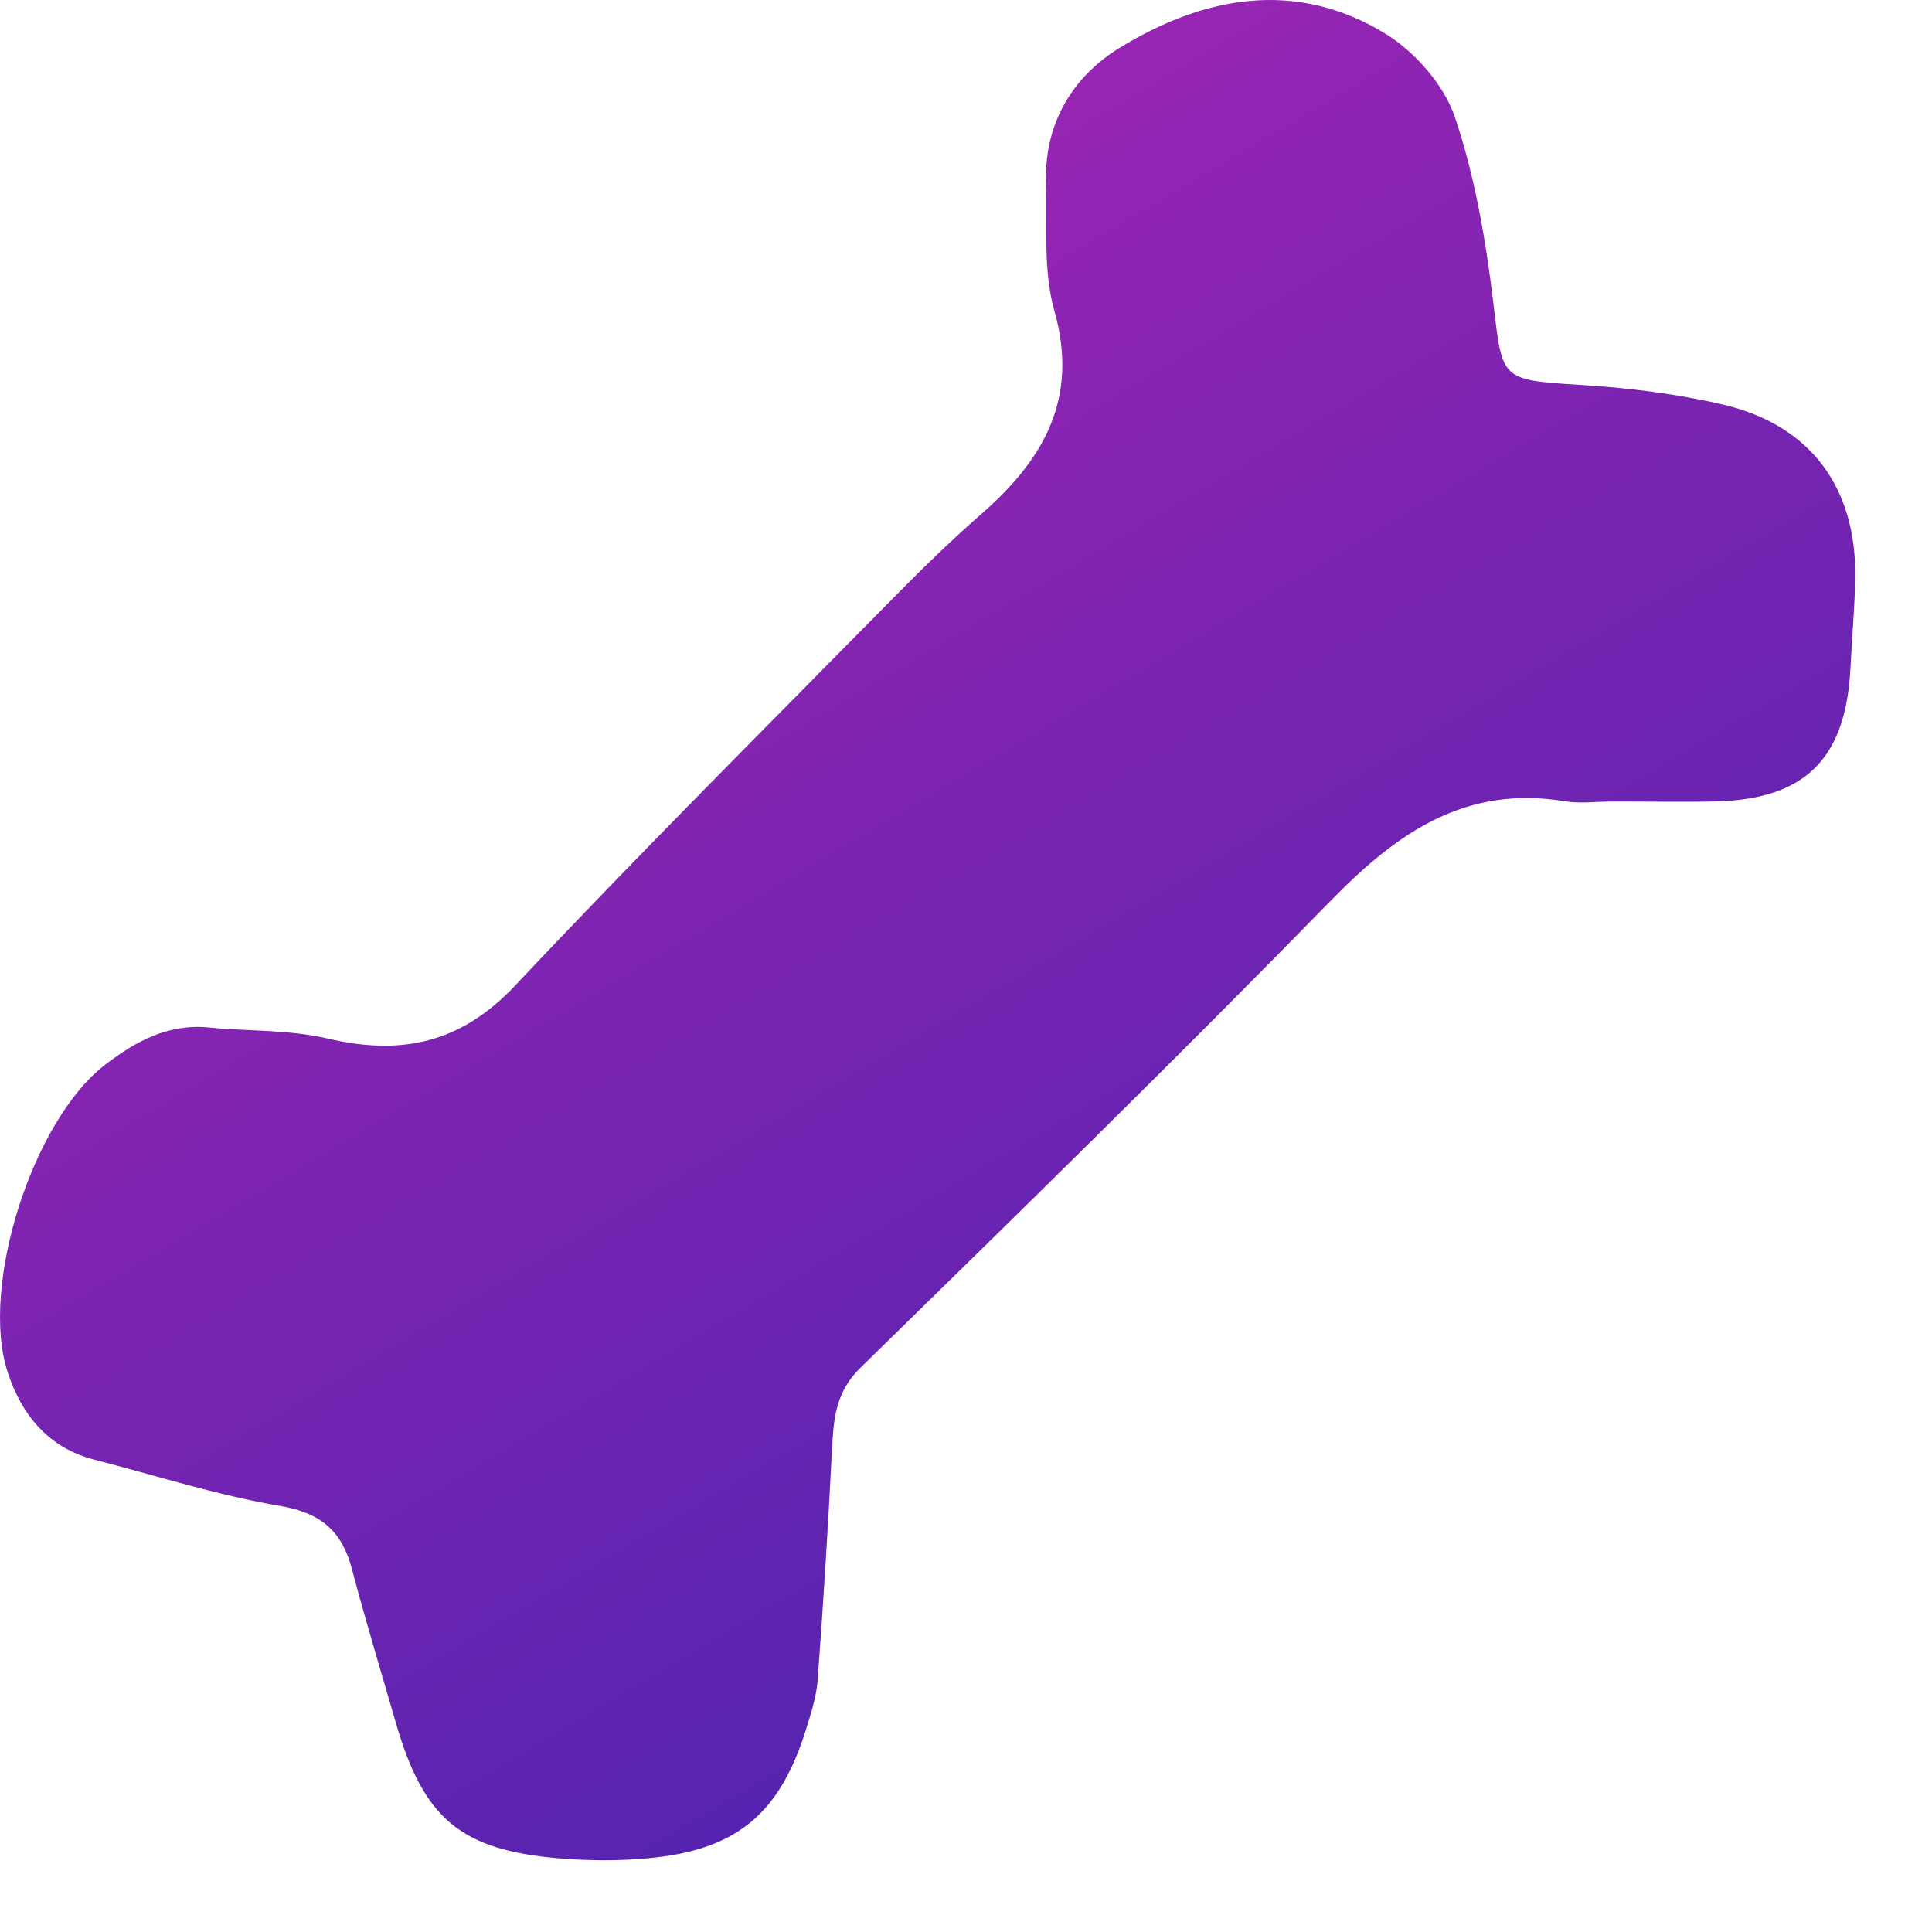
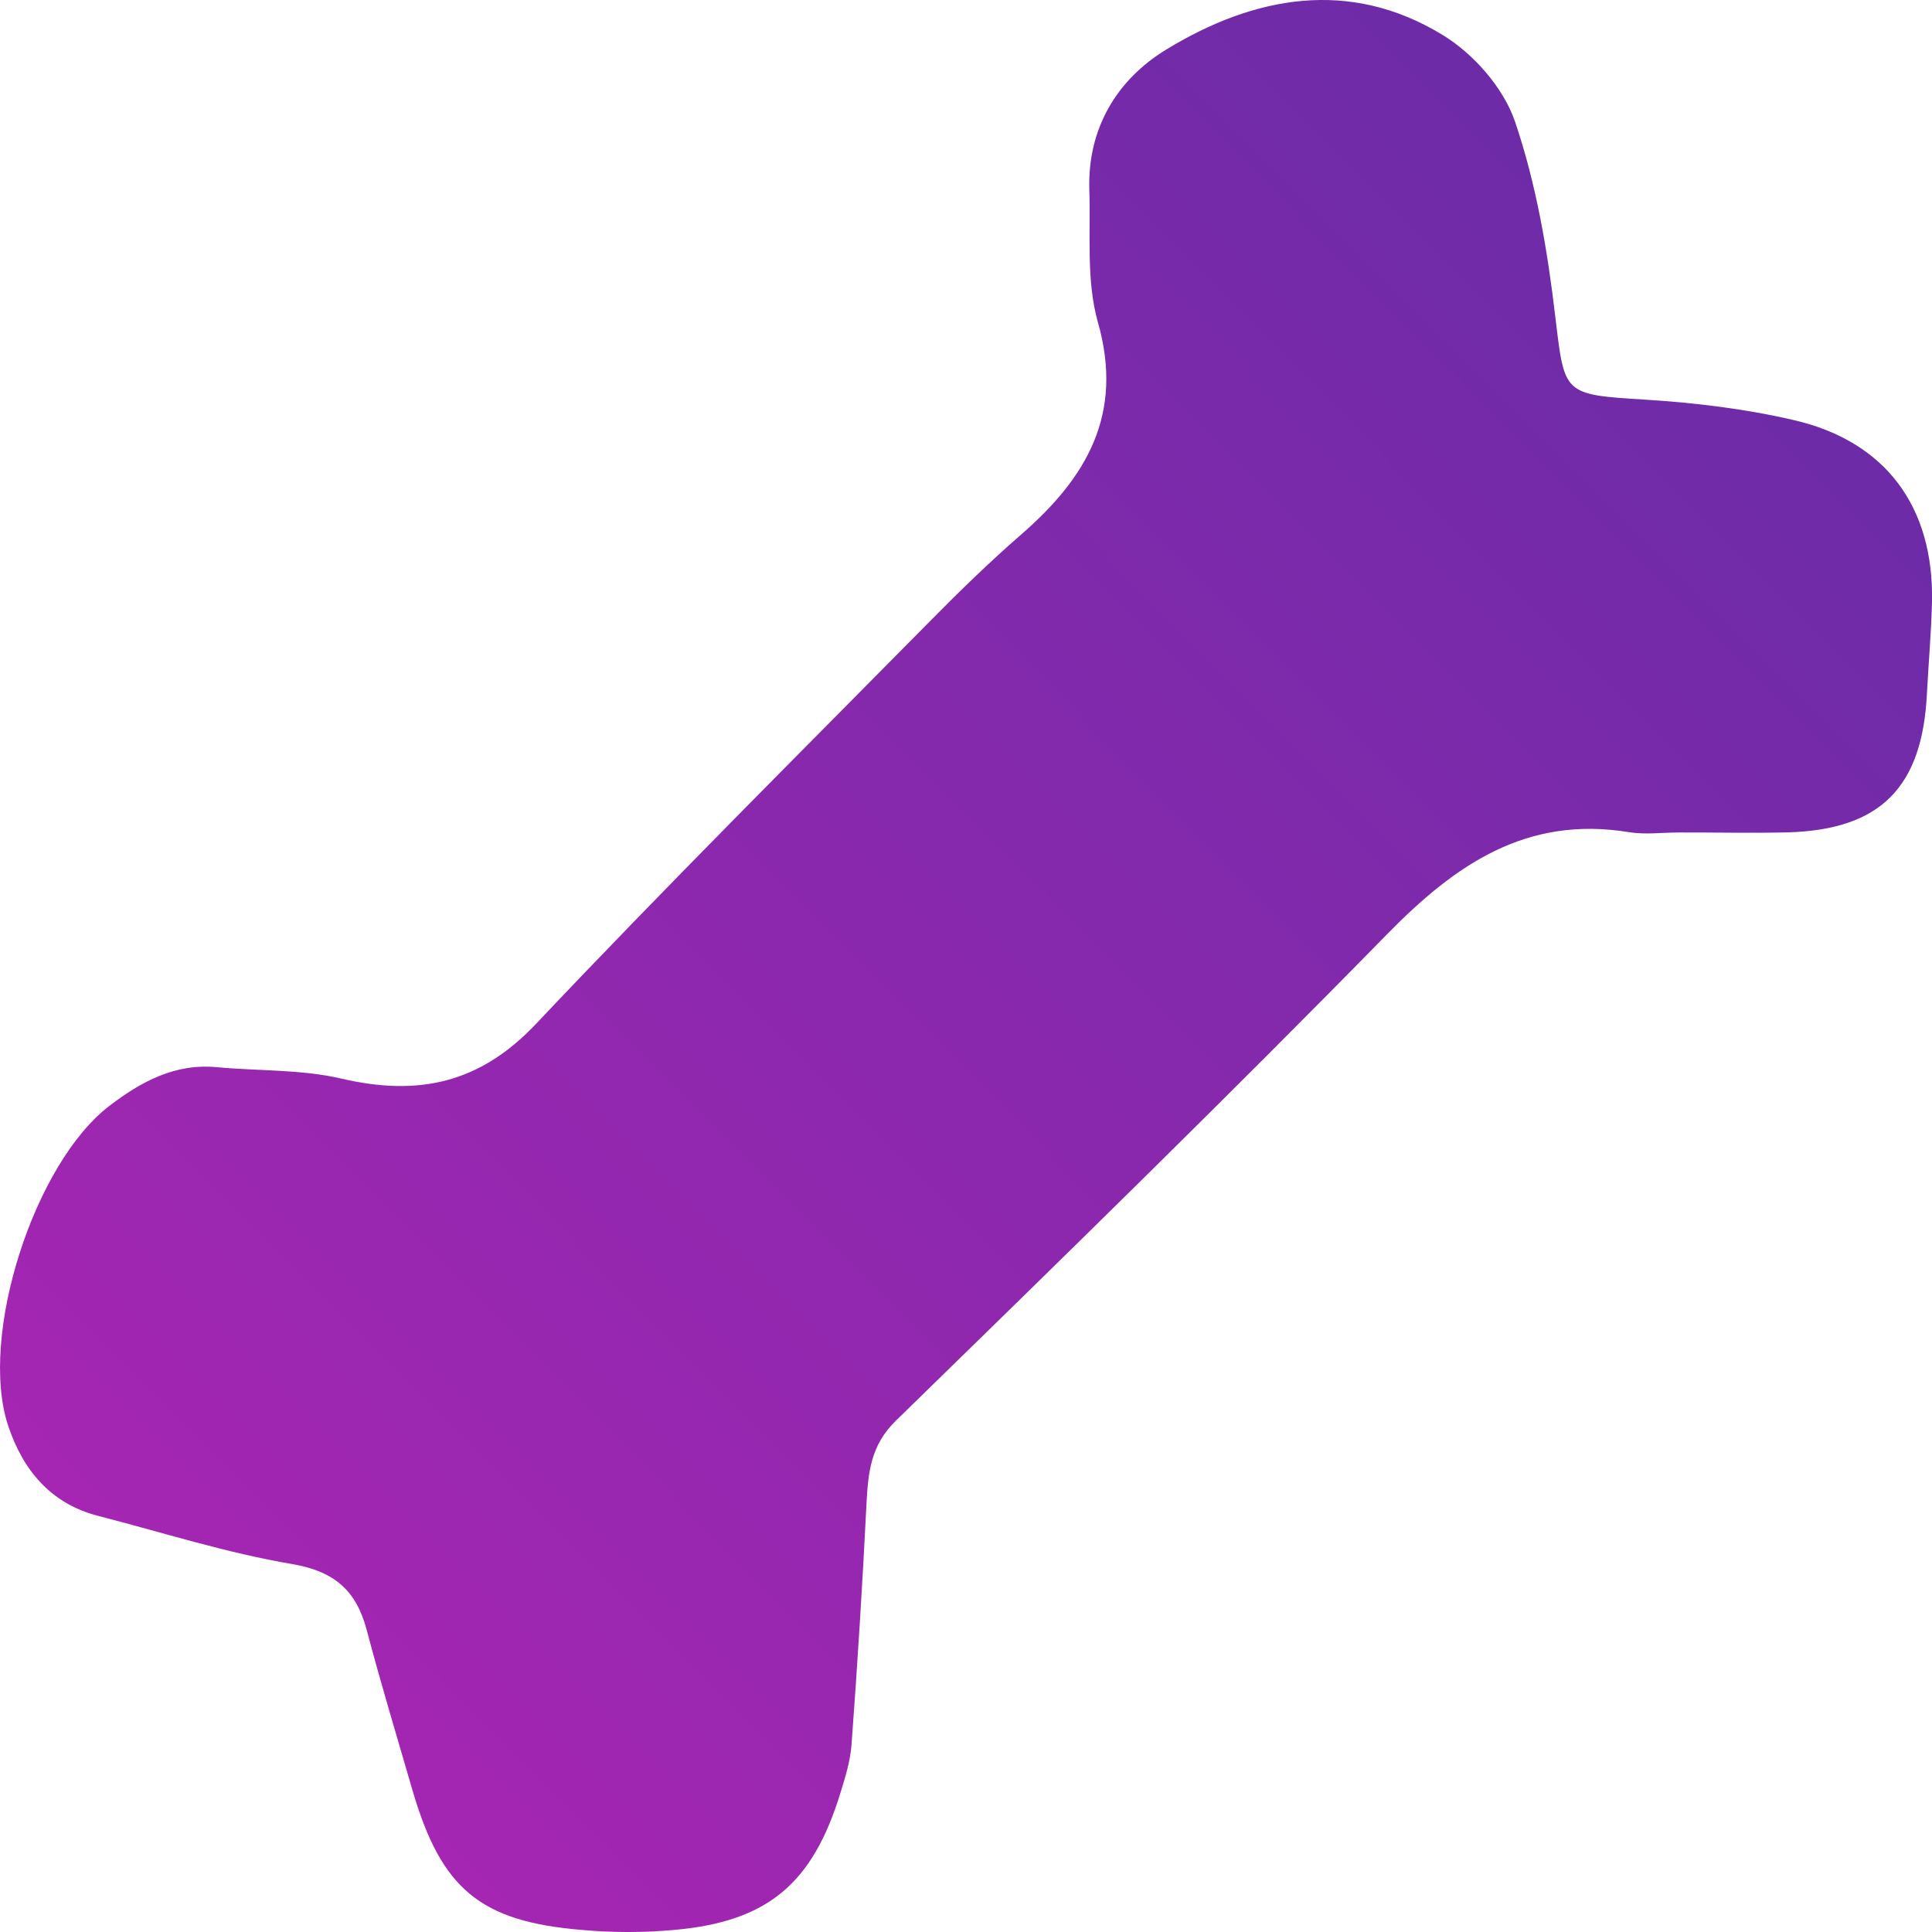
- <svg xmlns="http://www.w3.org/2000/svg" width="16" height="16" viewBox="0 0 16 16" fill="none">
-   <path d="M13.352 6.638C13.219 6.638 13.083 6.657 12.954 6.635C12.14 6.502 11.575 6.893 11.034 7.446C9.75 8.76 8.437 10.045 7.124 11.329C6.923 11.526 6.904 11.743 6.891 11.989C6.859 12.629 6.819 13.268 6.772 13.907C6.763 14.037 6.724 14.168 6.684 14.294C6.463 15.022 6.104 15.323 5.359 15.39C5.117 15.412 4.87 15.41 4.628 15.39C3.816 15.321 3.509 15.062 3.28 14.273C3.157 13.848 3.028 13.424 2.915 12.996C2.833 12.682 2.661 12.53 2.323 12.472C1.802 12.384 1.294 12.22 0.78 12.088C0.398 11.989 0.179 11.716 0.064 11.366C-0.171 10.651 0.274 9.272 0.873 8.816C1.123 8.624 1.392 8.477 1.727 8.509C2.056 8.541 2.396 8.526 2.715 8.601C3.324 8.743 3.815 8.64 4.264 8.164C5.29 7.074 6.35 6.016 7.4 4.95C7.633 4.713 7.871 4.481 8.121 4.262C8.641 3.81 8.939 3.303 8.731 2.57C8.637 2.238 8.674 1.866 8.663 1.513C8.647 1.024 8.883 0.634 9.274 0.395C9.972 -0.032 10.733 -0.174 11.473 0.279C11.718 0.429 11.958 0.702 12.049 0.97C12.217 1.468 12.306 1.999 12.369 2.523C12.443 3.147 12.427 3.146 13.09 3.188C13.486 3.212 13.884 3.261 14.27 3.351C14.998 3.521 15.38 4.044 15.364 4.799C15.359 5.042 15.337 5.284 15.325 5.528C15.288 6.278 14.956 6.616 14.218 6.637C13.929 6.644 13.641 6.637 13.352 6.638C13.352 6.637 13.352 6.637 13.352 6.638Z" fill="url(#paint0_linear1)" />
+ <svg xmlns="http://www.w3.org/2000/svg" width="18" height="18" viewBox="0 0 18 18" fill="none">
+   <path d="M15.643 7.756C15.486 7.756 15.327 7.778 15.176 7.753C14.222 7.597 13.56 8.054 12.927 8.7C11.423 10.235 9.884 11.737 8.346 13.237C8.111 13.466 8.088 13.721 8.073 14.008C8.036 14.756 7.989 15.503 7.934 16.249C7.923 16.401 7.877 16.554 7.831 16.701C7.571 17.552 7.152 17.904 6.278 17.981C5.994 18.007 5.706 18.006 5.422 17.981C4.471 17.902 4.111 17.598 3.842 16.676C3.698 16.18 3.548 15.684 3.416 15.184C3.318 14.818 3.117 14.64 2.722 14.572C2.112 14.469 1.516 14.278 0.914 14.123C0.467 14.008 0.21 13.689 0.075 13.28C-0.2 12.444 0.321 10.833 1.022 10.301C1.316 10.077 1.631 9.905 2.023 9.943C2.409 9.979 2.807 9.962 3.18 10.049C3.895 10.216 4.47 10.095 4.995 9.538C6.197 8.266 7.439 7.029 8.669 5.783C8.942 5.506 9.221 5.235 9.514 4.98C10.123 4.451 10.473 3.86 10.229 3.003C10.119 2.615 10.162 2.181 10.149 1.768C10.131 1.196 10.407 0.741 10.865 0.462C11.682 -0.037 12.574 -0.204 13.441 0.326C13.729 0.501 14.009 0.82 14.115 1.133C14.313 1.715 14.418 2.335 14.49 2.948C14.578 3.677 14.558 3.676 15.336 3.724C15.799 3.753 16.266 3.81 16.717 3.915C17.571 4.114 18.018 4.725 18 5.607C17.993 5.891 17.968 6.174 17.953 6.458C17.911 7.335 17.521 7.73 16.657 7.755C16.318 7.763 15.981 7.755 15.643 7.756C15.643 7.755 15.643 7.755 15.643 7.756Z" fill="url(#paint0_linear1)" />
  <defs>
-     <linearGradient id="paint0_linear1" x1="4.776" y1="-1.932" x2="15.13" y2="15.571" gradientUnits="userSpaceOnUse">
-       <stop stop-color="#B025B5" />
-       <stop offset="1" stop-color="#3923AE" />
+     <linearGradient id="paint0_linear1" x1="4.90513e-07" y1="18" x2="18.042" y2="0.042" gradientUnits="userSpaceOnUse">
+       <stop stop-color="#AE25B4" />
+       <stop offset="1" stop-color="#632CA6" />
    </linearGradient>
  </defs>
</svg>
